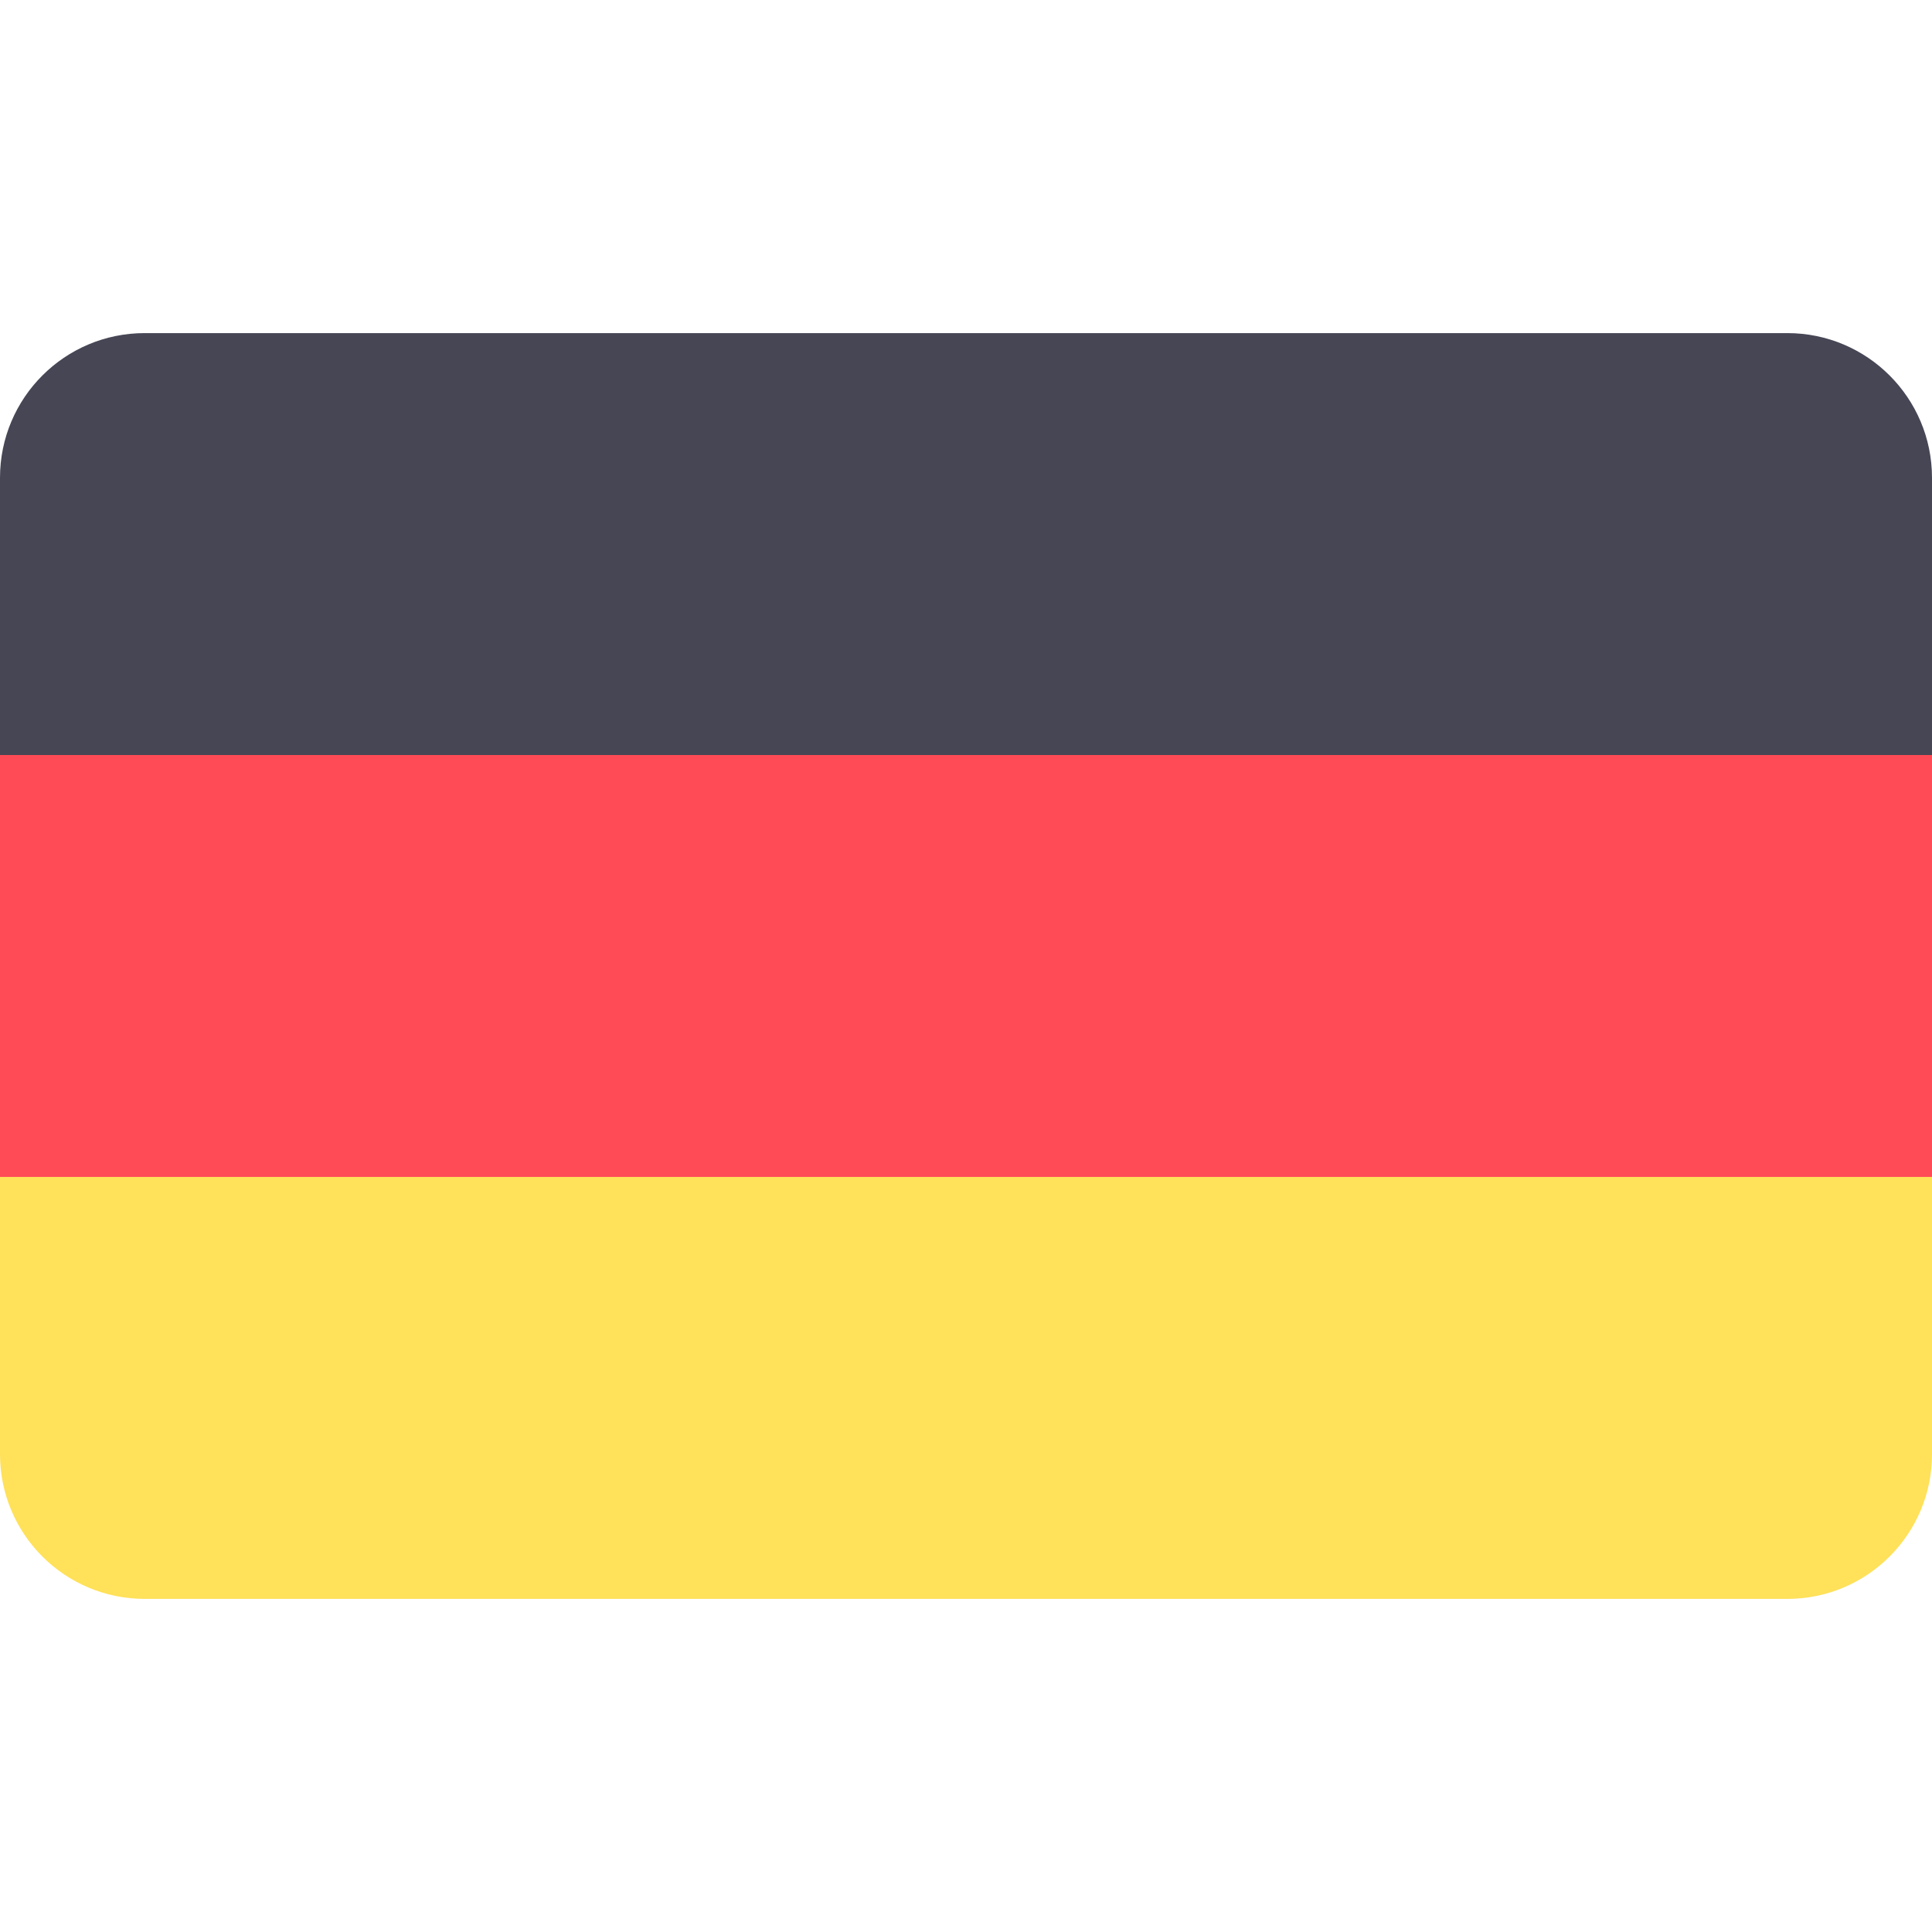
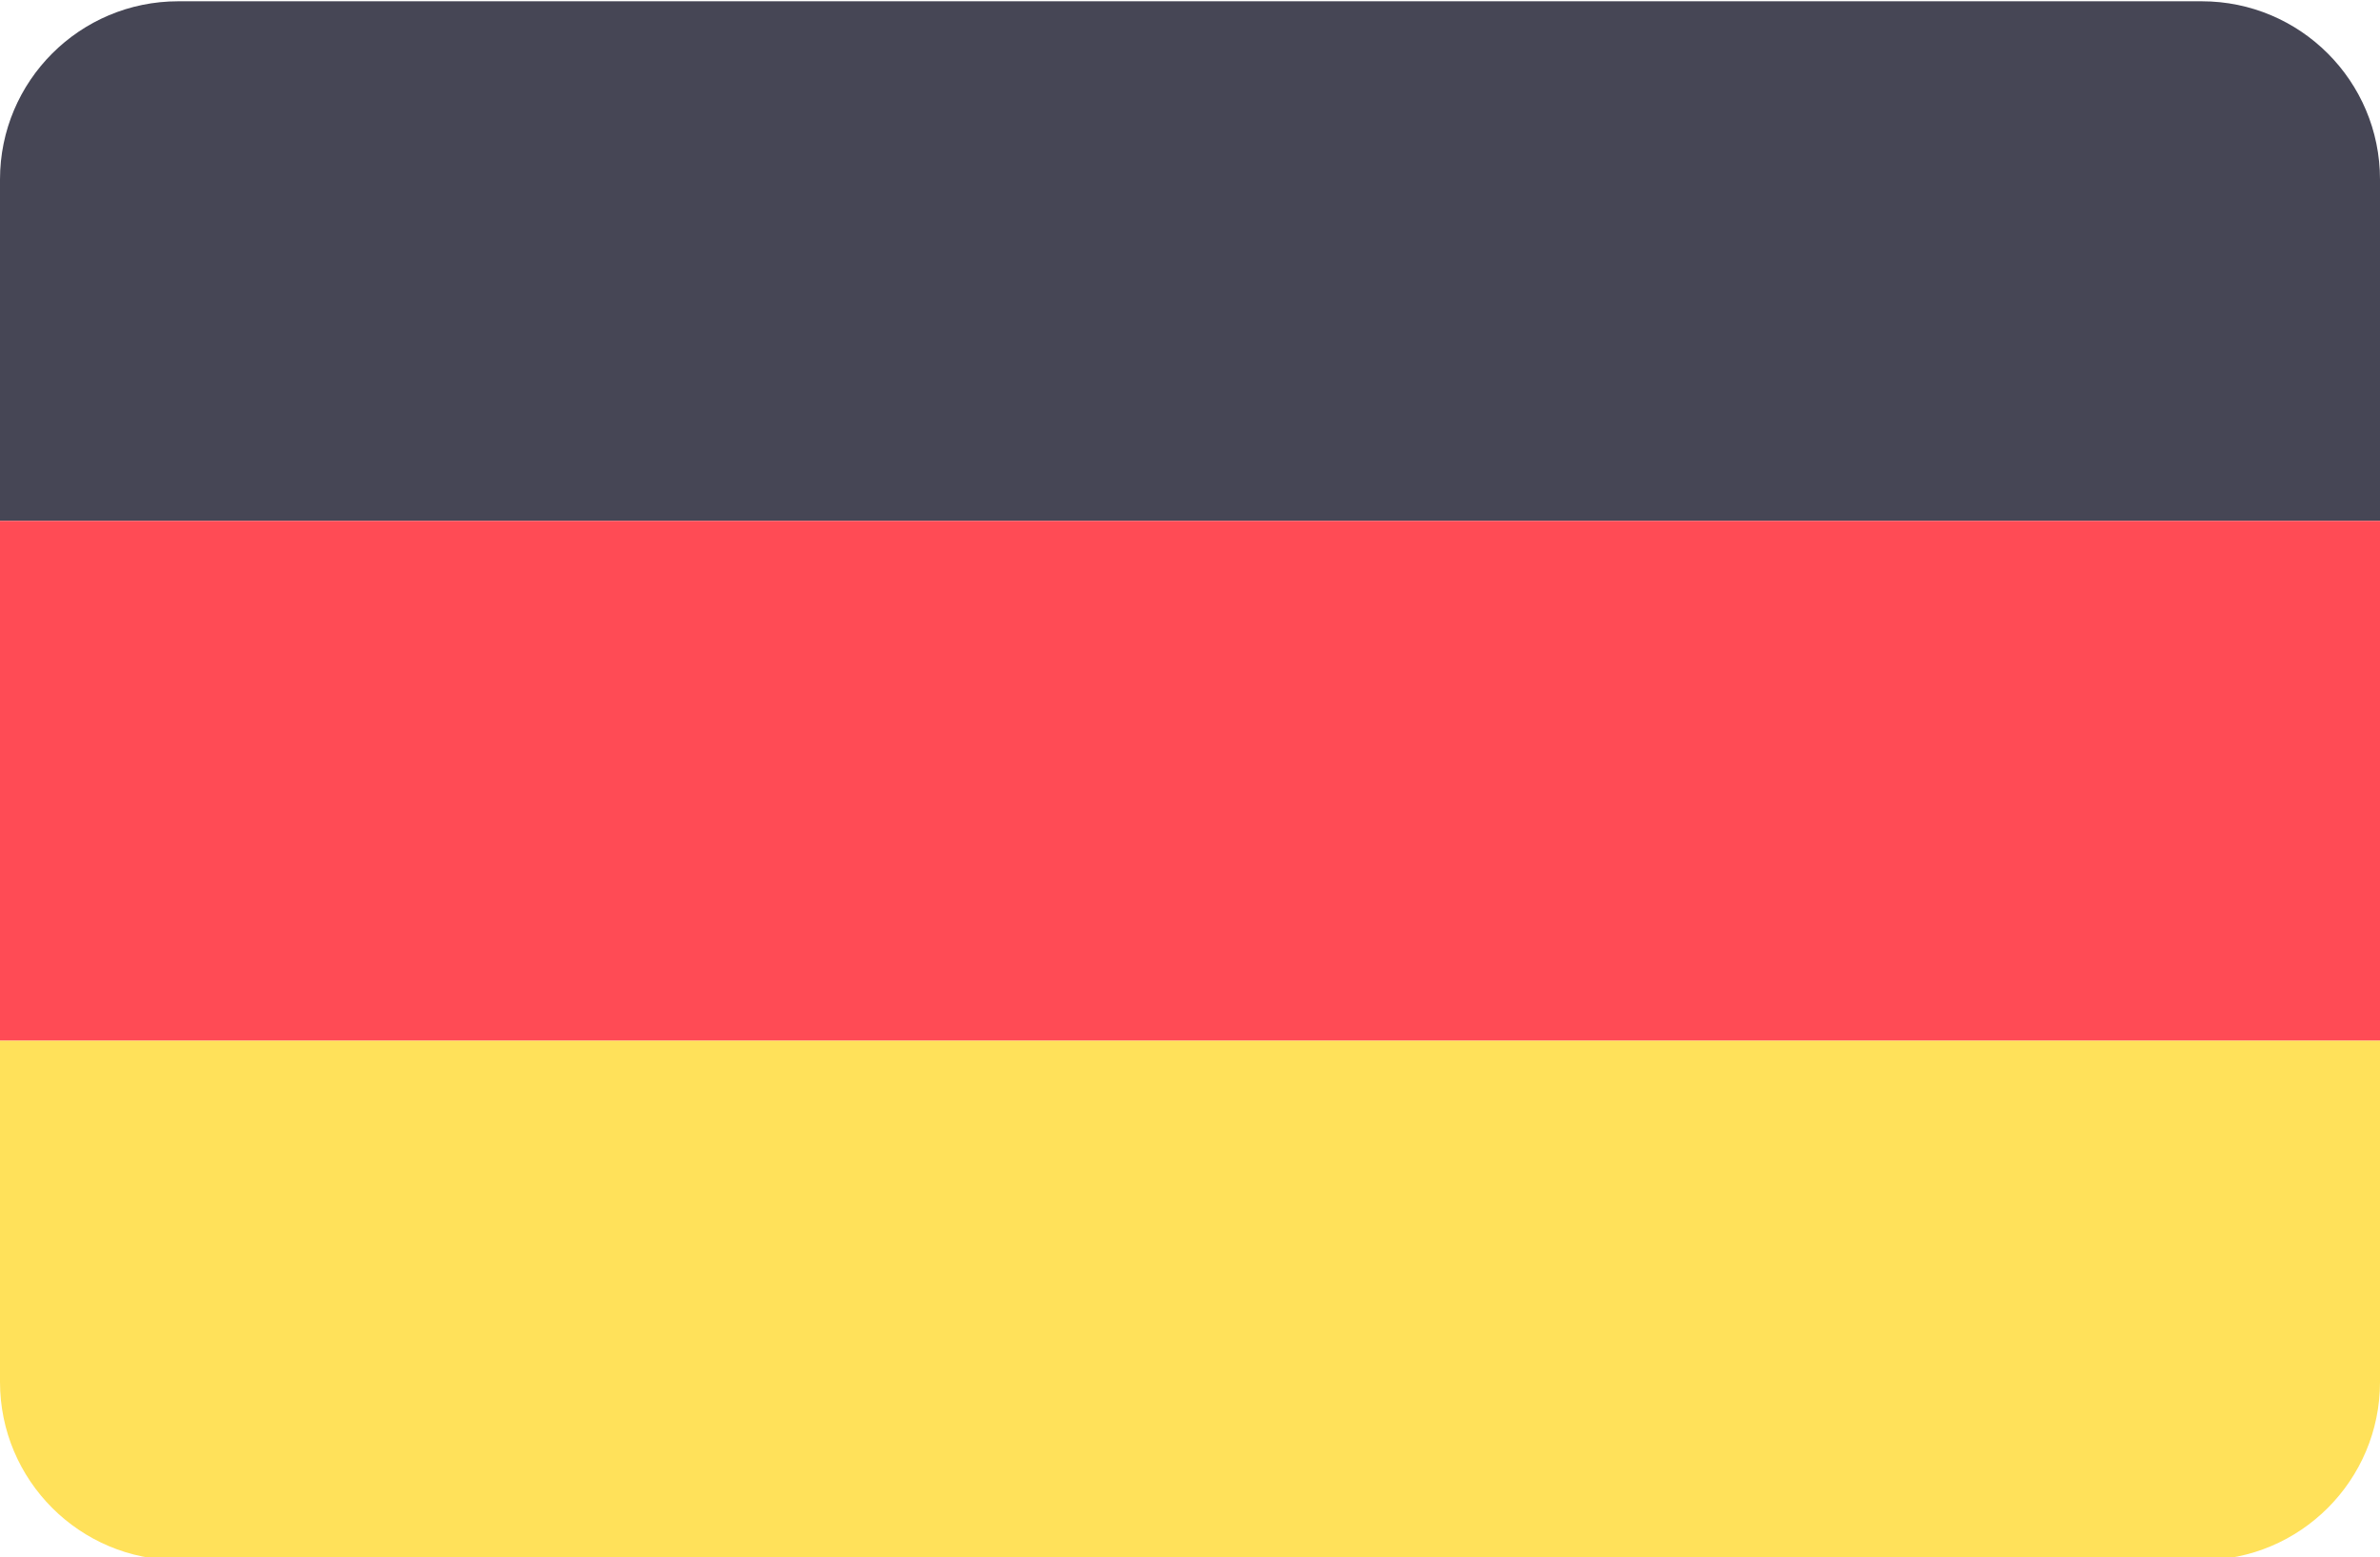
- <svg xmlns="http://www.w3.org/2000/svg" version="1.1" id="Layer_1" x="0px" y="0px" viewBox="0 0 512 512" style="enable-background:new 0 0 512 512;" xml:space="preserve">
-   <path style="fill:#464655;" d="M473.655,88.276H38.345C17.167,88.276,0,105.443,0,126.621v73.471h512v-73.471  C512,105.443,494.833,88.276,473.655,88.276z" />
-   <path style="fill:#FFE15A;" d="M0,385.379c0,21.177,17.167,38.345,38.345,38.345h435.31c21.177,0,38.345-17.167,38.345-38.345  v-73.471H0V385.379z" />
-   <rect y="200.09" style="fill:#FF4B55;" width="512" height="111.81" />
-   <g />
-   <g />
-   <g />
-   <g />
-   <g />
-   <g />
-   <g />
-   <g />
-   <g />
-   <g />
-   <g />
-   <g />
-   <g />
-   <g />
-   <g />
+ <svg xmlns="http://www.w3.org/2000/svg" width="512" height="335" viewBox="0 0 512 335">
+   <path id="Path" fill="#464655" stroke="none" d="M 473.655 0.276 L 38.345 0.276 C 17.167 0.276 0 17.443 0 38.621 L 0 112.092 L 512 112.092 L 512 38.621 C 512 17.443 494.833 0.276 473.655 0.276 Z" />
+   <path id="path1" fill="#ffe15a" stroke="none" d="M 0 297.379 C 0 318.556 17.167 335.724 38.345 335.724 L 473.655 335.724 C 494.832 335.724 512 318.557 512 297.379 L 512 223.908 L 0 223.908 L 0 297.379 Z" />
+   <path id="path2" fill="#ff4b55" stroke="none" d="M 0 112.09 L 512 112.09 L 512 223.9 L 0 223.9 Z" />
+   <g id="Group" />
+   <g id="g1" />
+   <g id="g2" />
+   <g id="g3" />
+   <g id="g4" />
+   <g id="g5" />
+   <g id="g6" />
+   <g id="g7" />
+   <g id="g8" />
+   <g id="g9" />
+   <g id="g10" />
+   <g id="g11" />
+   <g id="g12" />
+   <g id="g13" />
+   <g id="g14" />
</svg>
